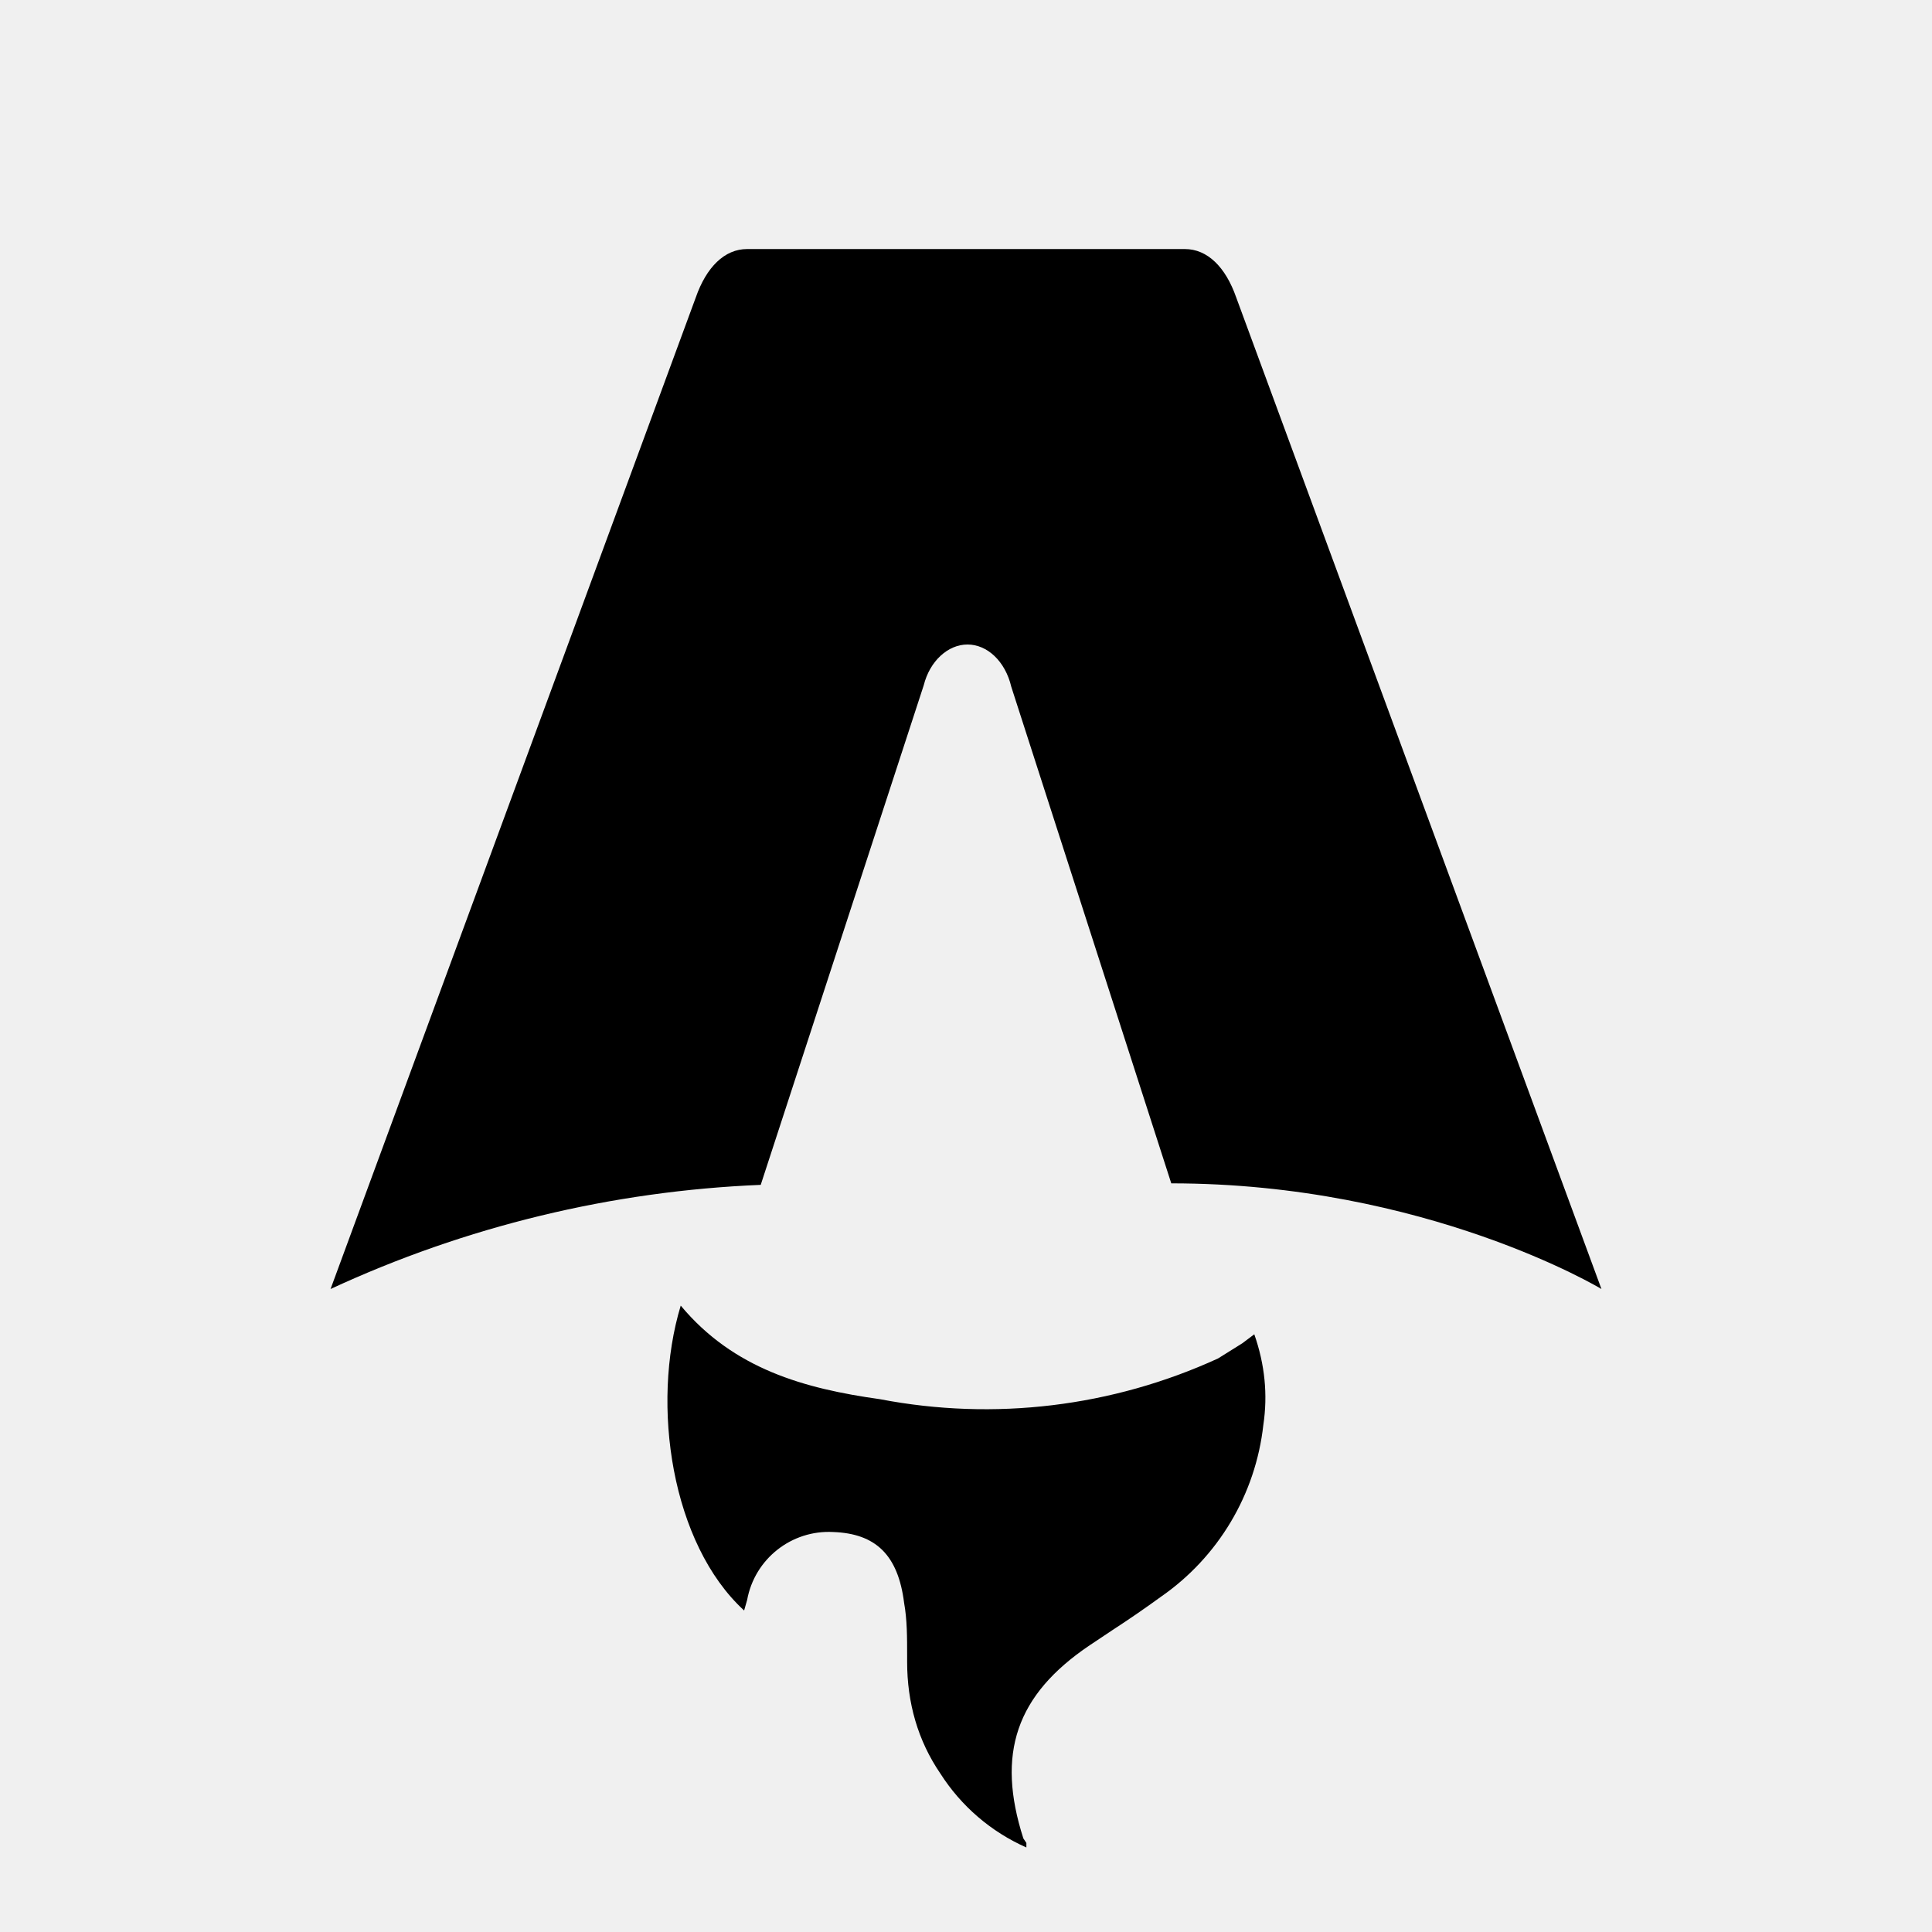
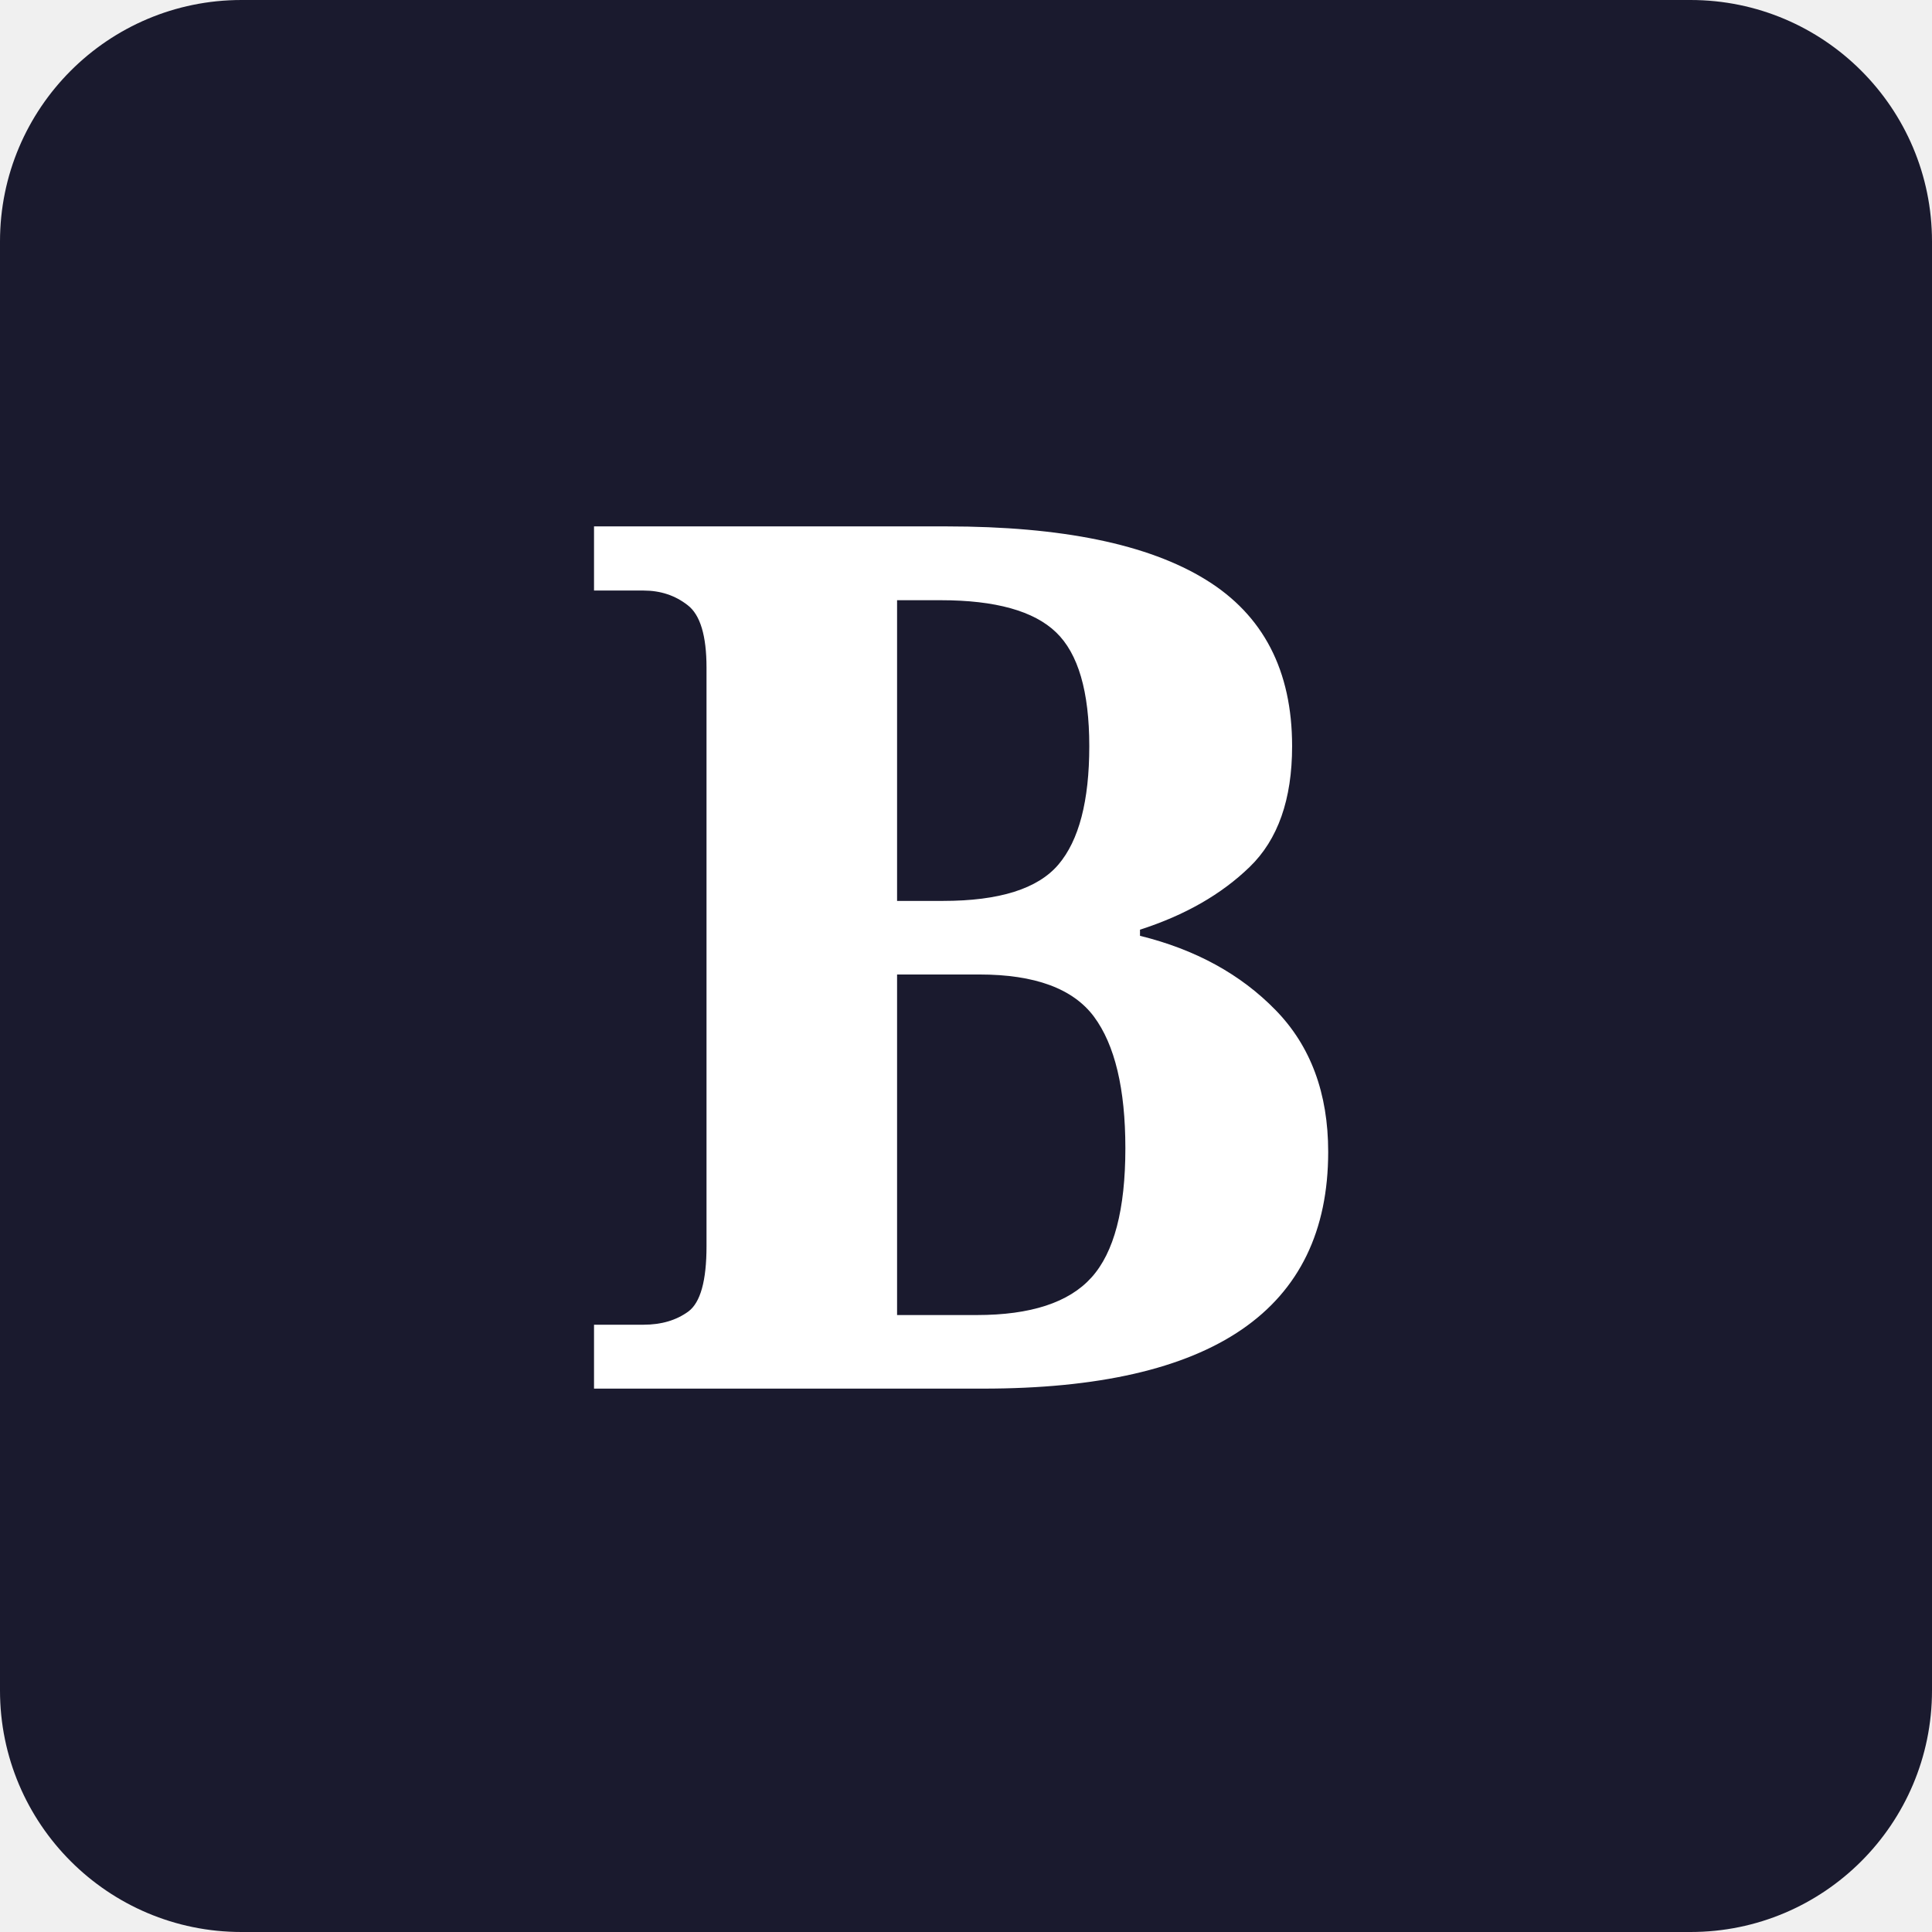
- <svg xmlns="http://www.w3.org/2000/svg" fill="none" viewBox="0 0 128 128">
-   <path d="M50.4 78.5a75.1 75.1 0 0 0-28.5 6.9l24.2-65.7c.7-2 1.9-3.2 3.4-3.2h29c1.5 0 2.7 1.2 3.4 3.2l24.2 65.7s-11.6-7-28.5-7L67 45.5c-.4-1.7-1.6-2.8-2.9-2.8-1.3 0-2.5 1.1-2.9 2.7L50.4 78.5Zm-1.1 28.2Zm-4.2-20.2c-2 6.6-.6 15.8 4.2 20.2a17.5 17.5 0 0 1 .2-.7 5.5 5.5 0 0 1 5.7-4.5c2.8.1 4.3 1.5 4.7 4.7.2 1.1.2 2.3.2 3.5v.4c0 2.7.7 5.2 2.2 7.4a13 13 0 0 0 5.7 4.9v-.3l-.2-.3c-1.8-5.6-.5-9.5 4.4-12.8l1.5-1a73 73 0 0 0 3.2-2.2 16 16 0 0 0 6.8-11.4c.3-2 .1-4-.6-6l-.8.6-1.6 1a37 37 0 0 1-22.4 2.7c-5-.7-9.7-2-13.2-6.2Z" />
-   <style>
-         path { fill: #000; }
-         @media (prefers-color-scheme: dark) {
-             path { fill: #FFF; }
-         }
-     </style>
+ <svg xmlns="http://www.w3.org/2000/svg" viewBox="0 0 128 128">
+   <rect width="128" height="128" rx="16" fill="#1a1a2e" />
+   <text x="64" y="92" font-family="Georgia, serif" font-size="80" font-weight="bold" text-anchor="middle" fill="#ffffff">B</text>
</svg>
